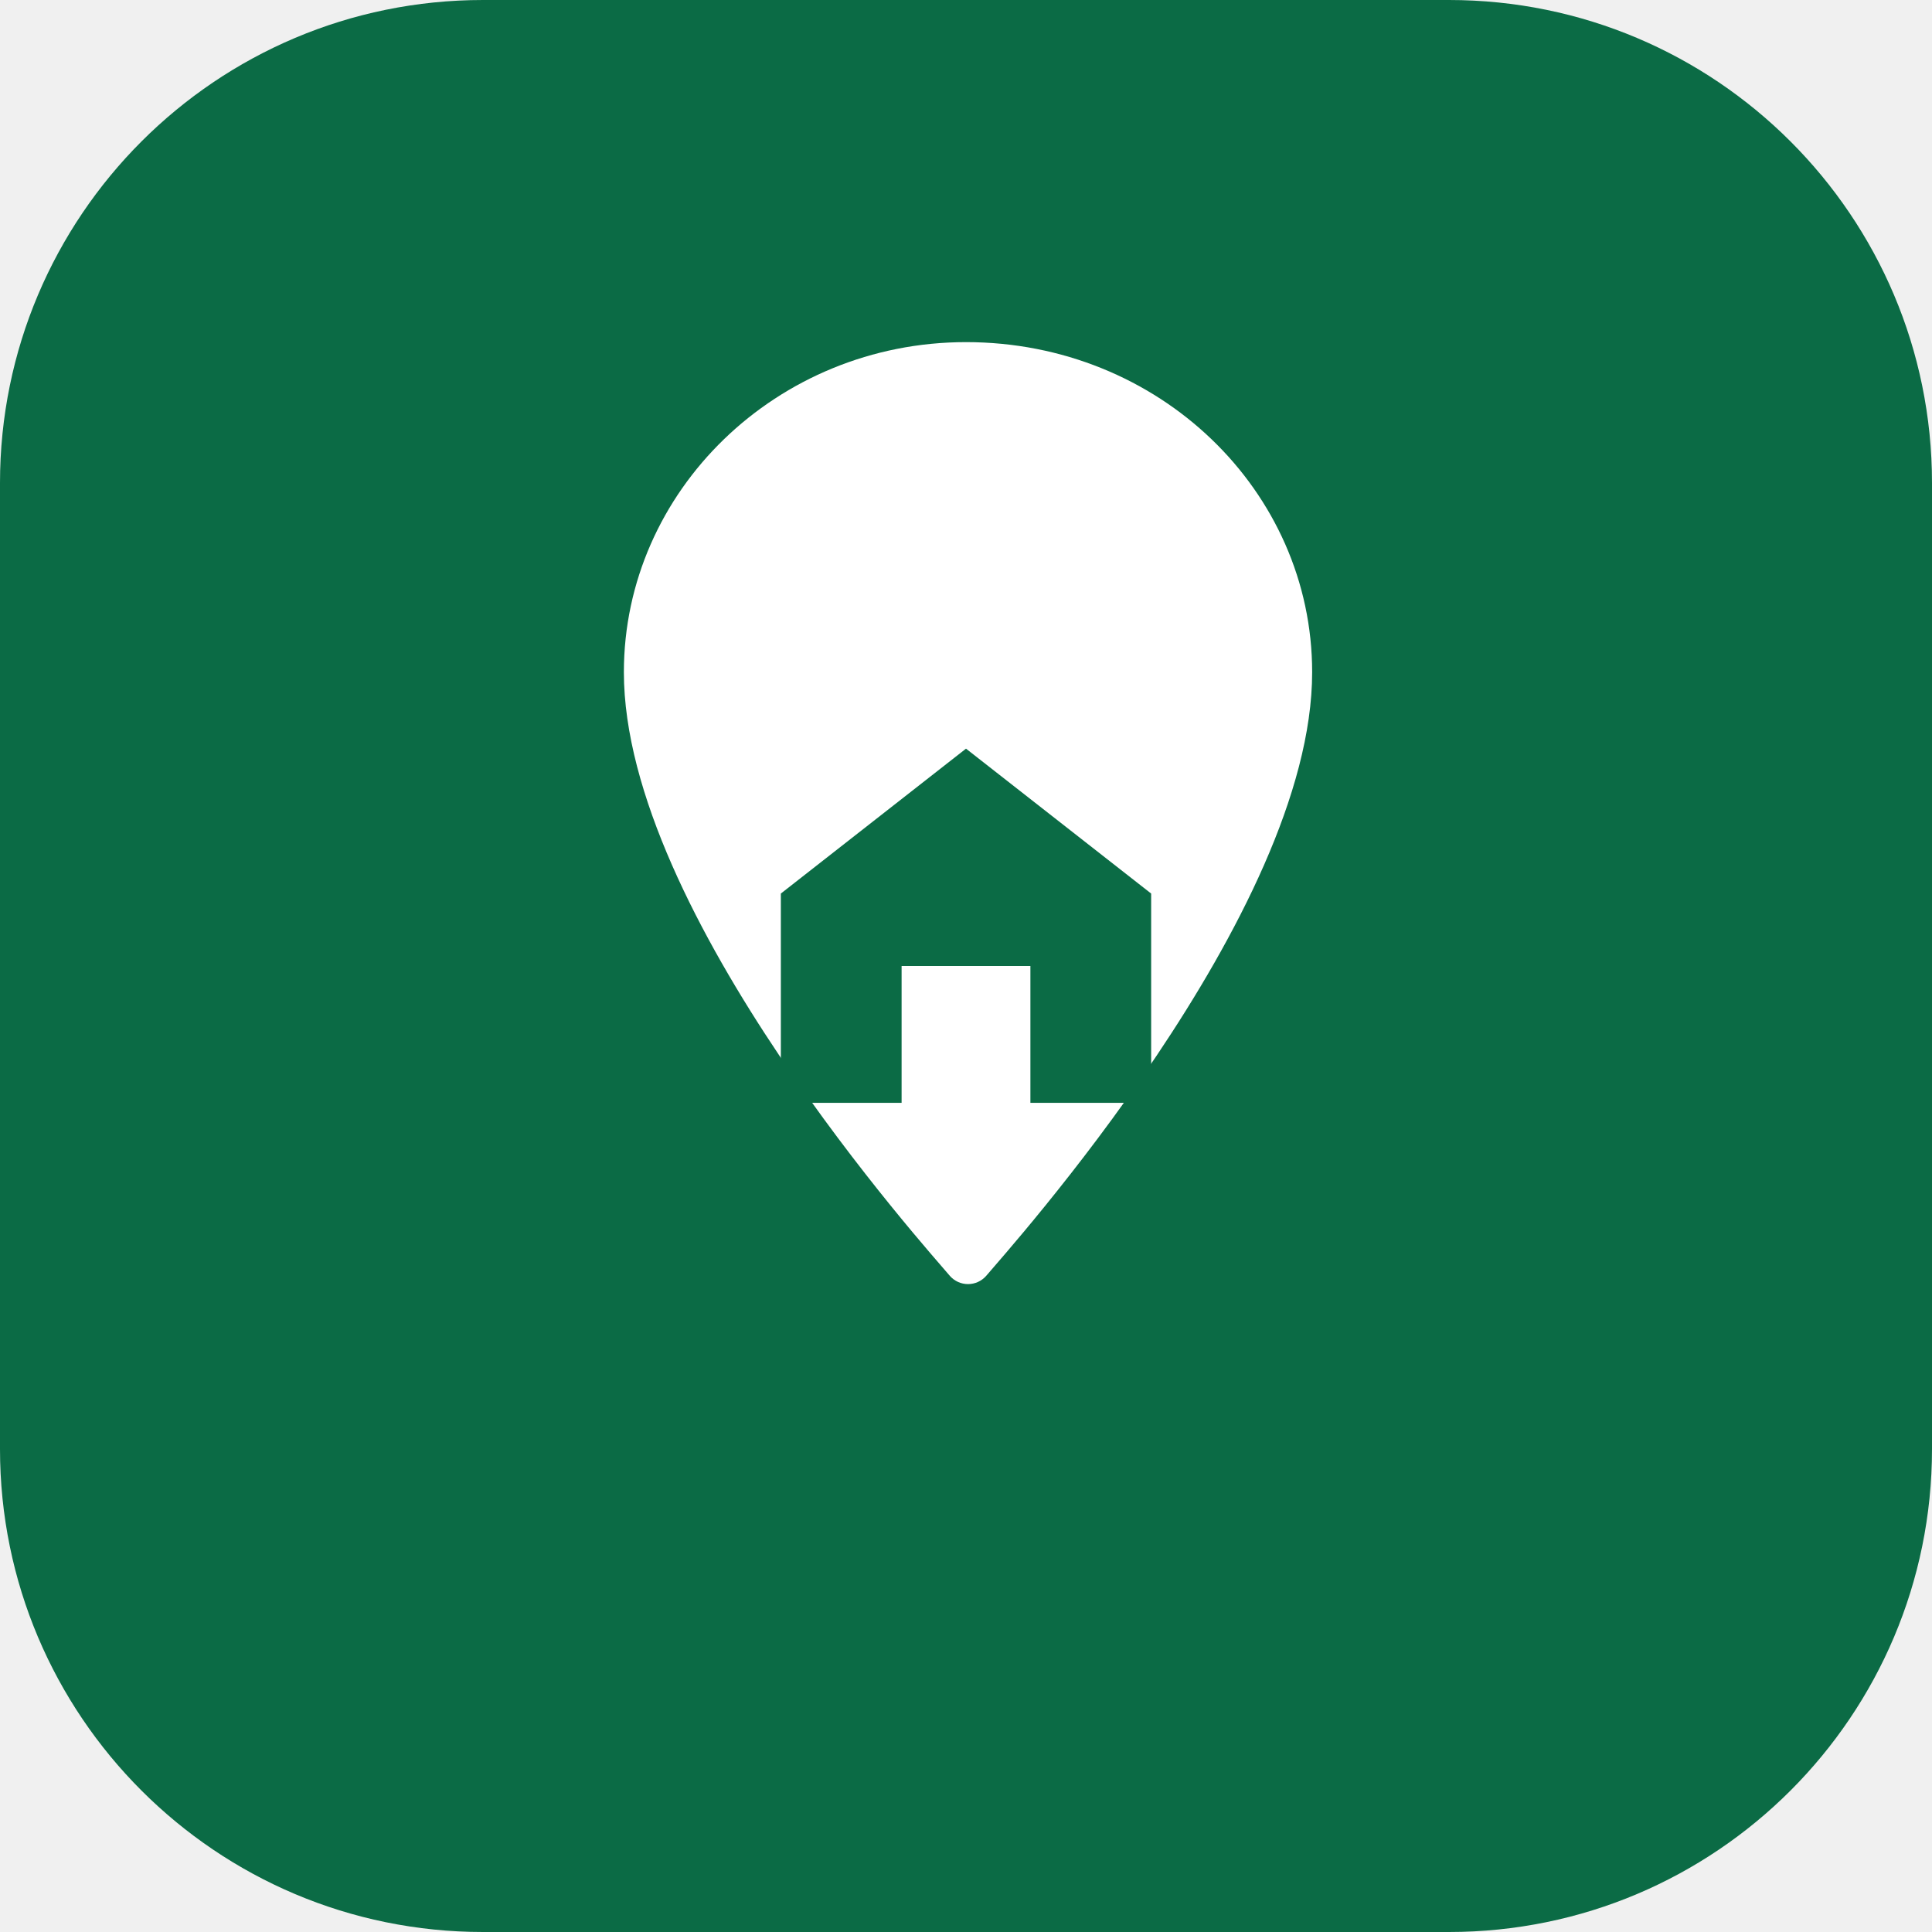
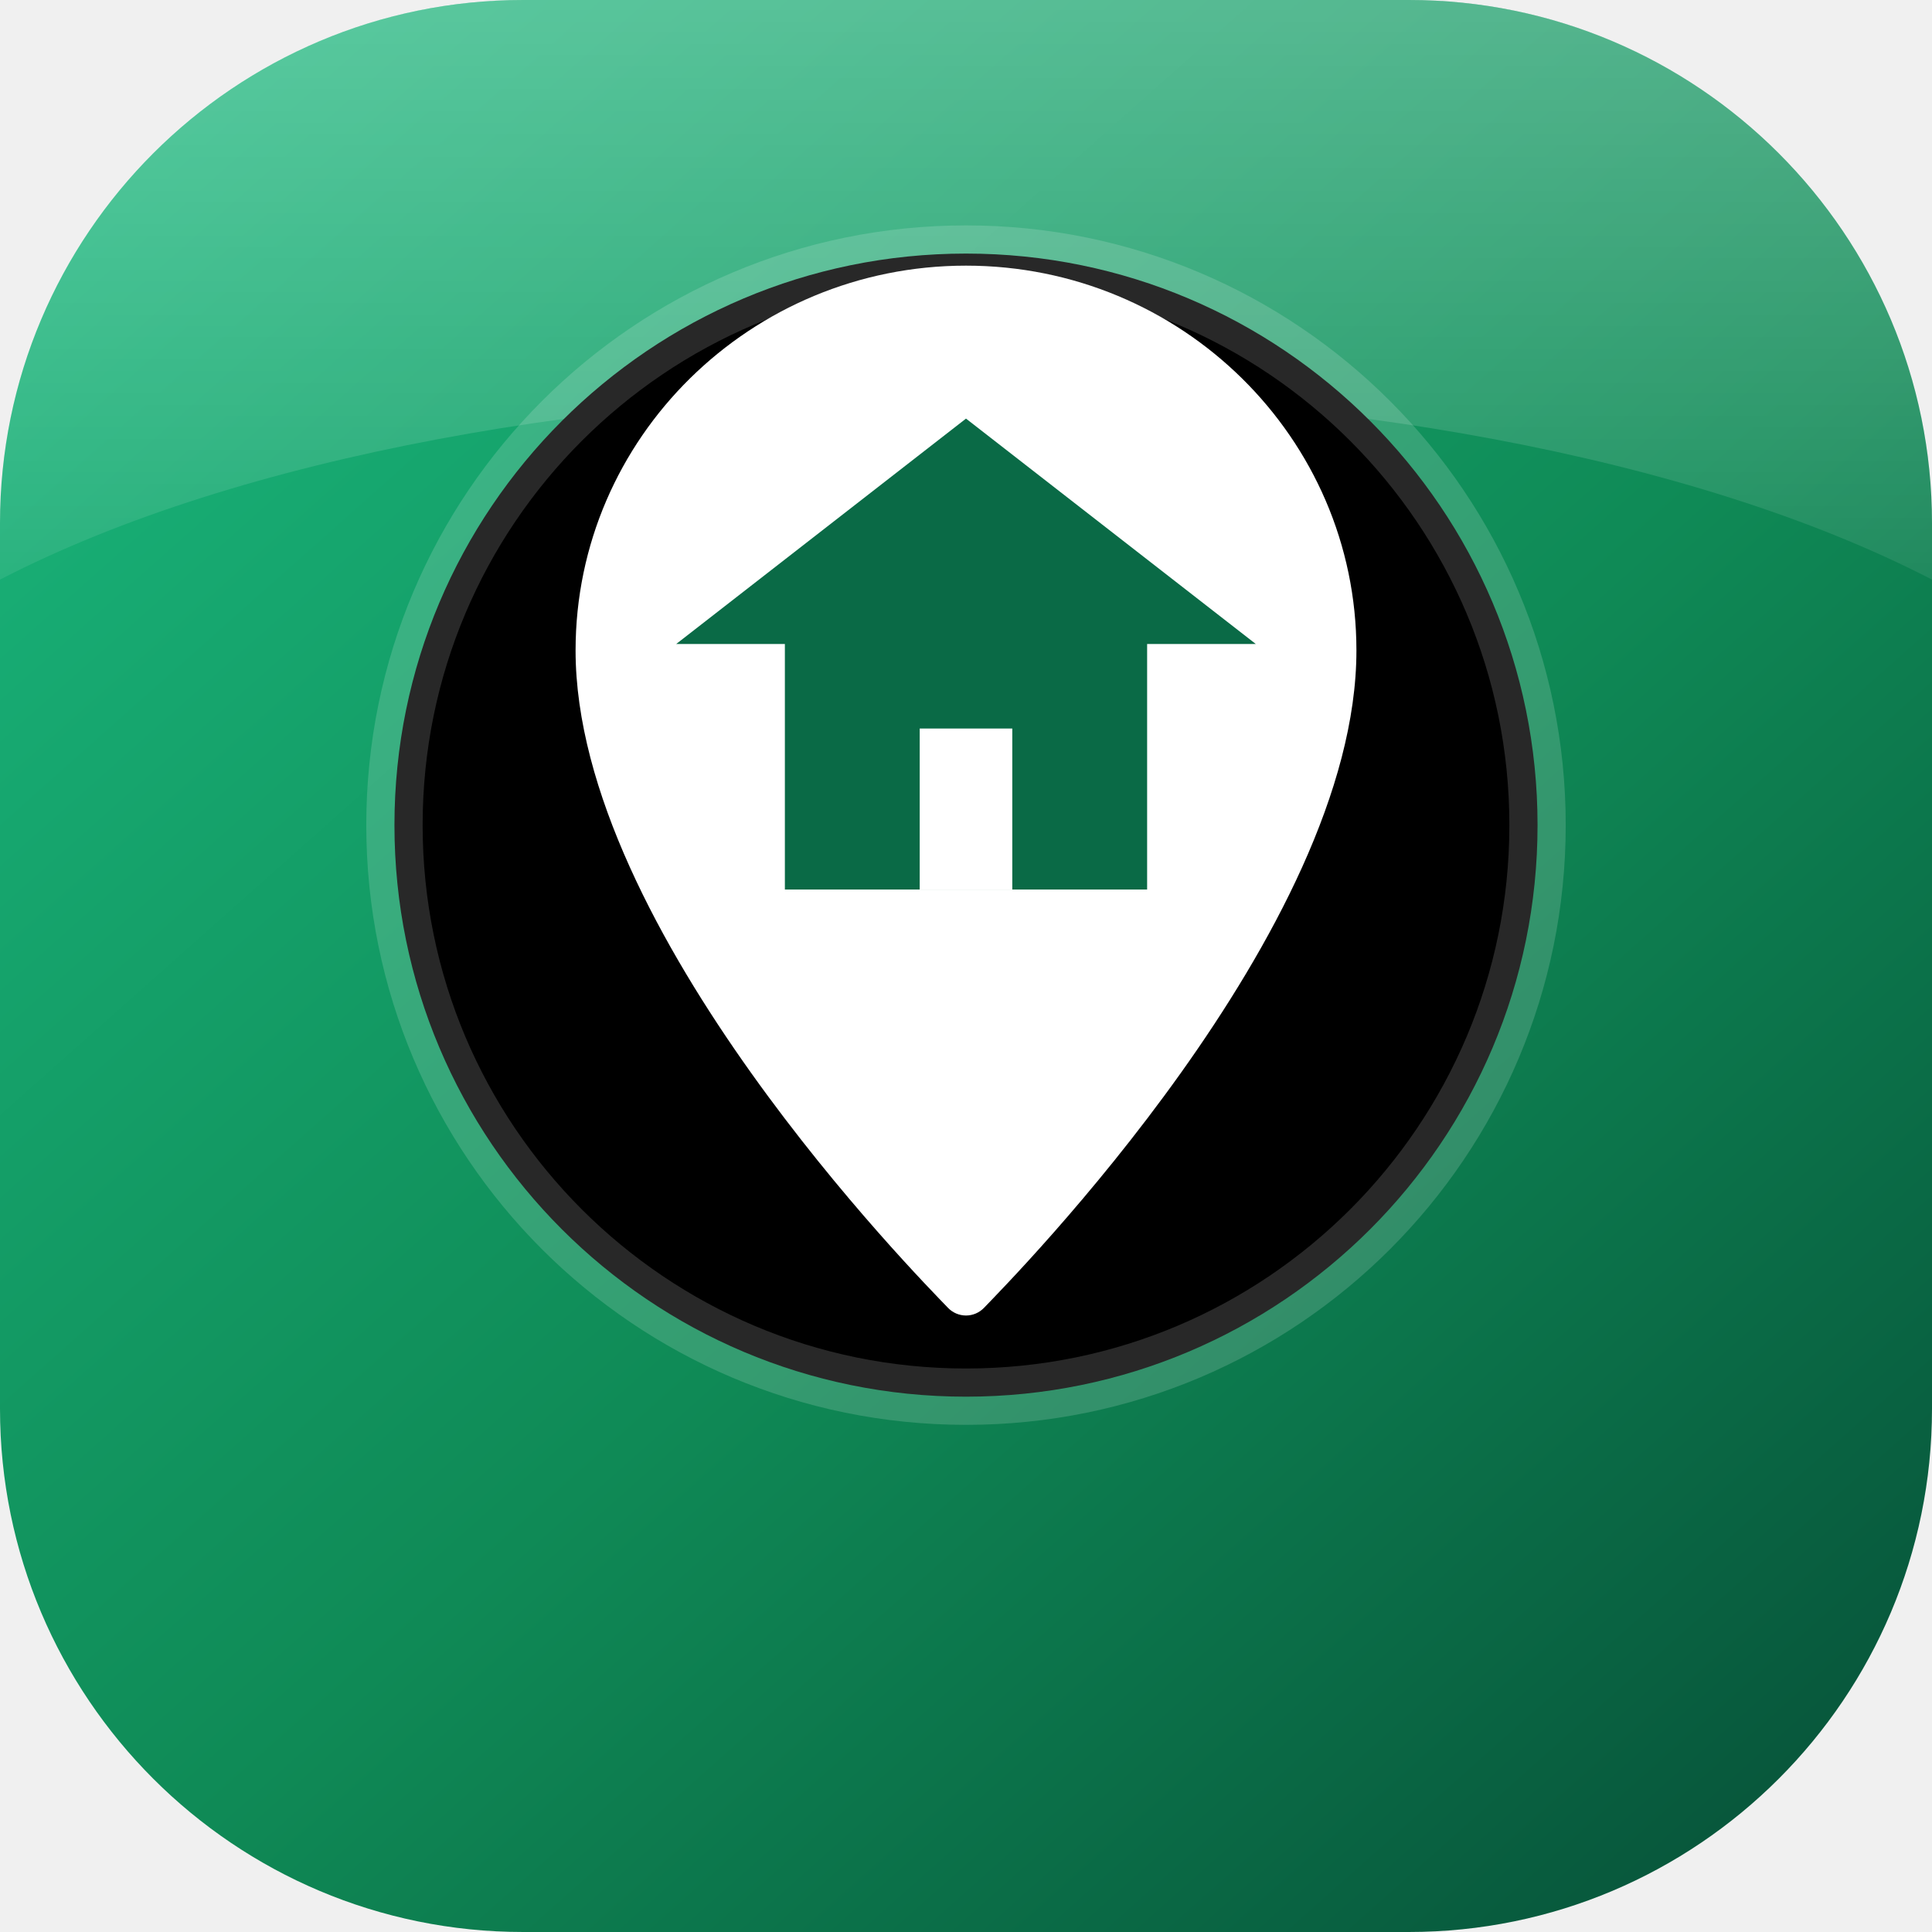
<svg xmlns="http://www.w3.org/2000/svg" viewBox="0 0 48 48" width="48" height="48">
-   <rect width="48" height="48" rx="12" fill="#0B6B45" />
-   <path d="M24 8.5c-4.7 0-8.5 3.7-8.5 8.2 0 6 7.6 14.4 8.1 15a.6.6 0 0 0 .9 0c.5-.6 8.1-9 8.1-15 0-4.5-3.8-8.2-8.6-8.2Z" fill="#ffffff" />
-   <path d="M24 18.6l-4.6 3.6v5.2h3v-3.4h3.2v3.4h3v-5.2L24 18.6Z" fill="#0B6B45" />
+   <defs>
+     <linearGradient id="t" x1="4" y1="2" x2="44" y2="47" gradientUnits="userSpaceOnUse">
+       <stop stop-color="#1AB57B" />
+       <stop offset="0.55" stop-color="#0F8A56" />
+       <stop offset="1" stop-color="#07543A" />
+     </linearGradient>
+     <linearGradient id="s" x1="24" y1="0" x2="24" y2="20" gradientUnits="userSpaceOnUse">
+       <stop stop-color="#ffffff" stop-opacity="0.28" />
+       <stop offset="1" stop-color="#ffffff" stop-opacity="0" />
+     </linearGradient>
+   </defs>
+   <rect width="48" height="48" rx="13" fill="url(#t)" />
+   <path d="M0 13C0 5.8 5.8 0 13 0h22c7.2 0 13 5.8 13 13v1.4C36 8.2 12 8.2 0 14.4V13Z" fill="url(#s)" />
+   <circle cx="24" cy="20.5" r="14.2" stroke="#ffffff" stroke-opacity="0.16" stroke-width="1.4" />
+   <path d="M24 6.6c-5.35 0-9.7 4.28-9.7 9.56 0 6.95 8.55 15.6 9.25 16.33a.62.62 0 0 0 .9 0c.7-.73 9.25-9.38 9.25-16.33 0-5.28-4.35-9.56-9.7-9.56Z" fill="#ffffff" />
+   <path d="M24 10.4l-7.2 5.6h14.4L24 10.4Z" fill="#0A6A46" />
+   <path d="M19.5 15.9h9v6.2h-9V15.9Z" fill="#0A6A46" />
+   <path d="M22.85 18.1h2.3v4h-2.3v-4Z" fill="#ffffff" />
</svg>
